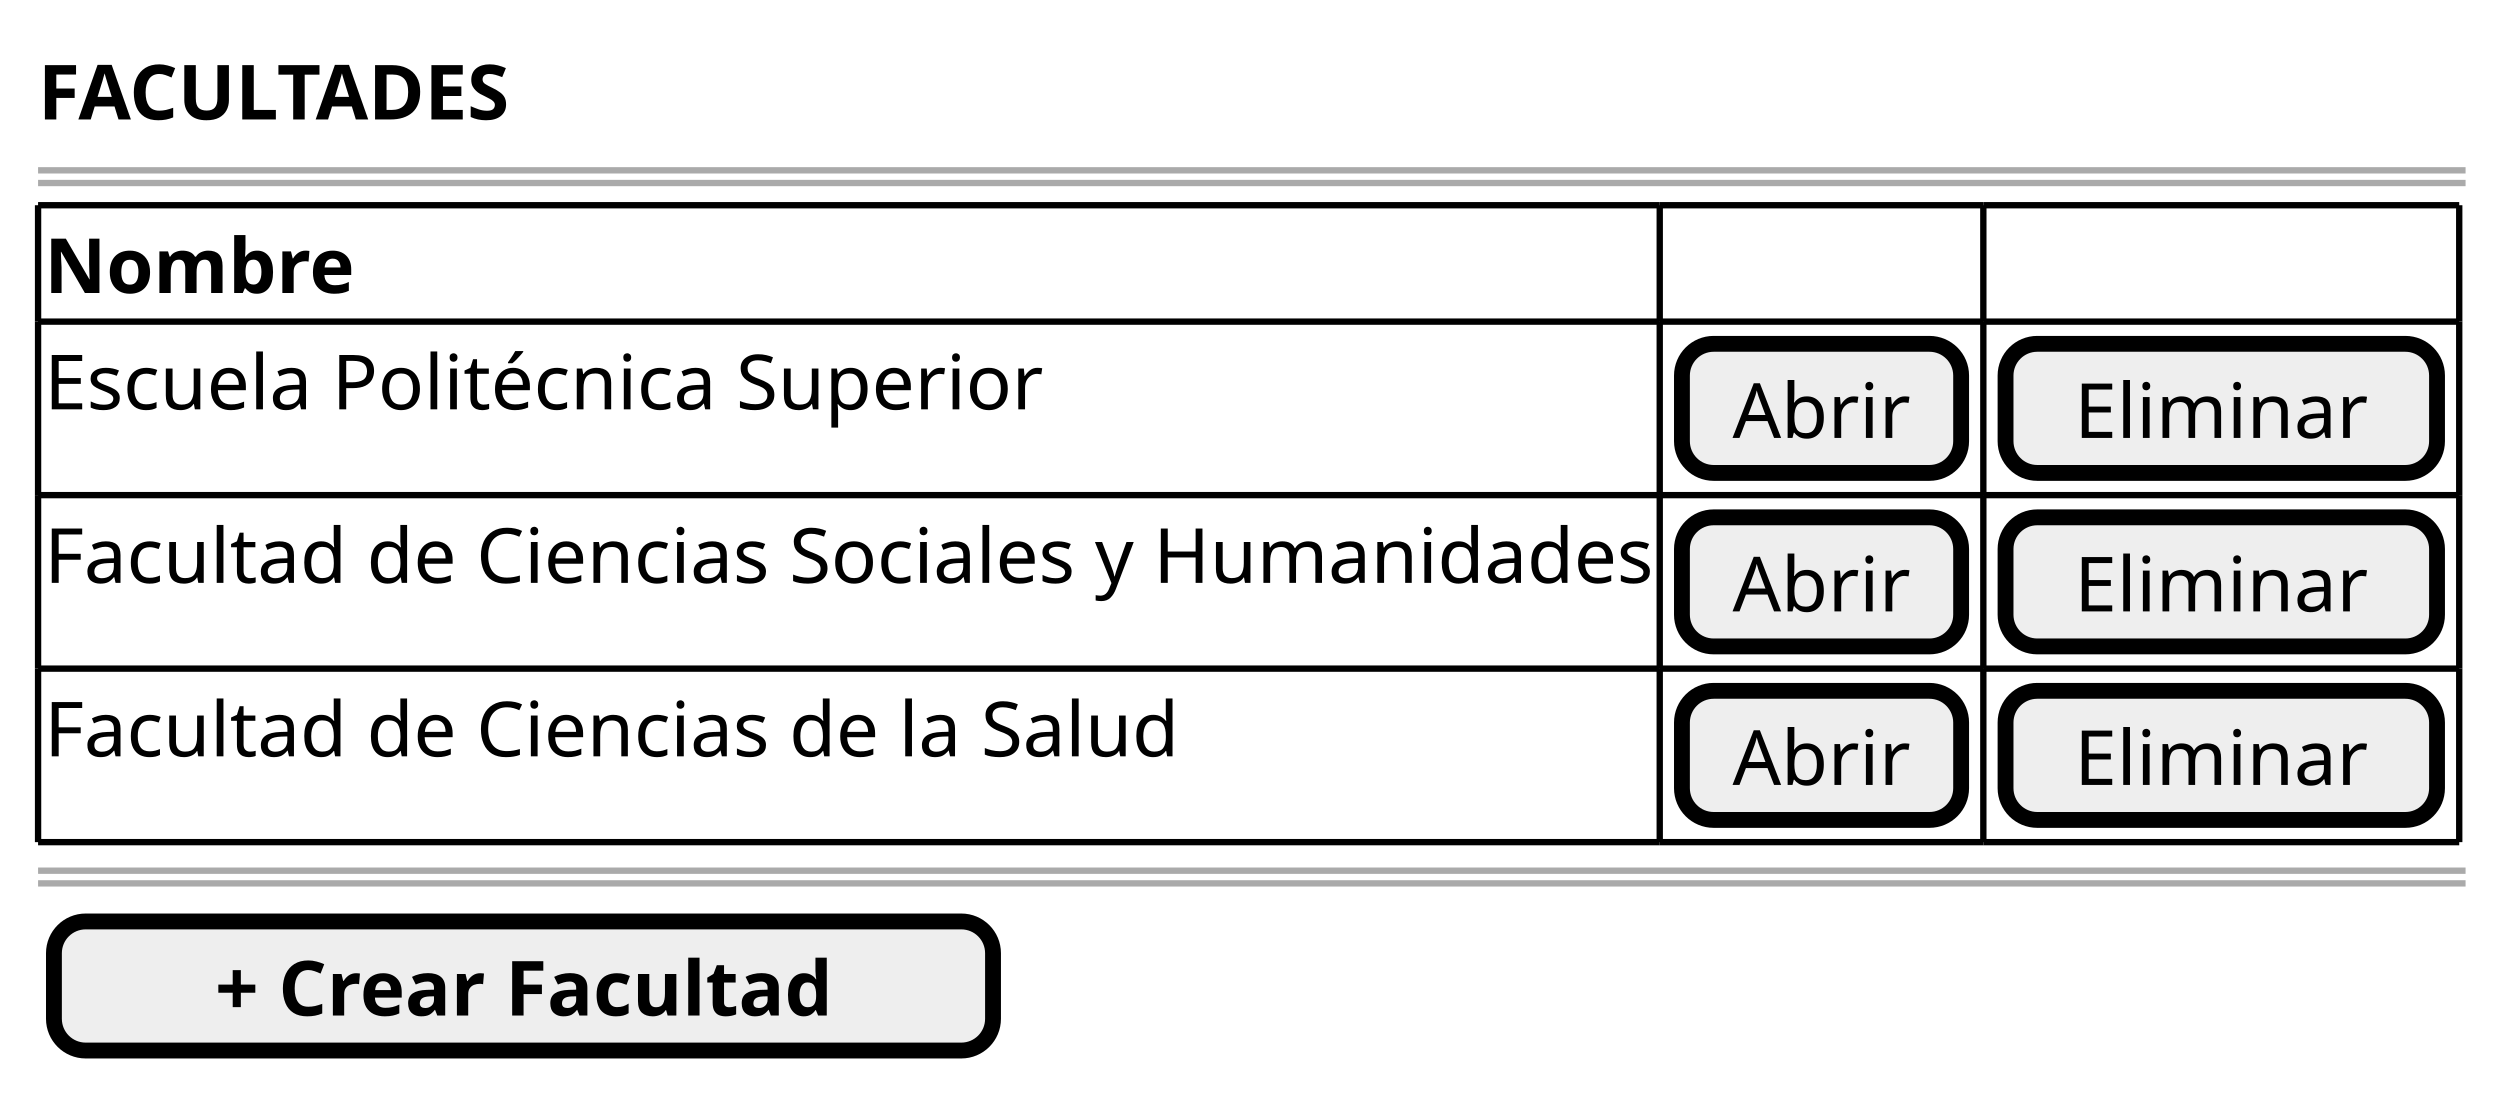
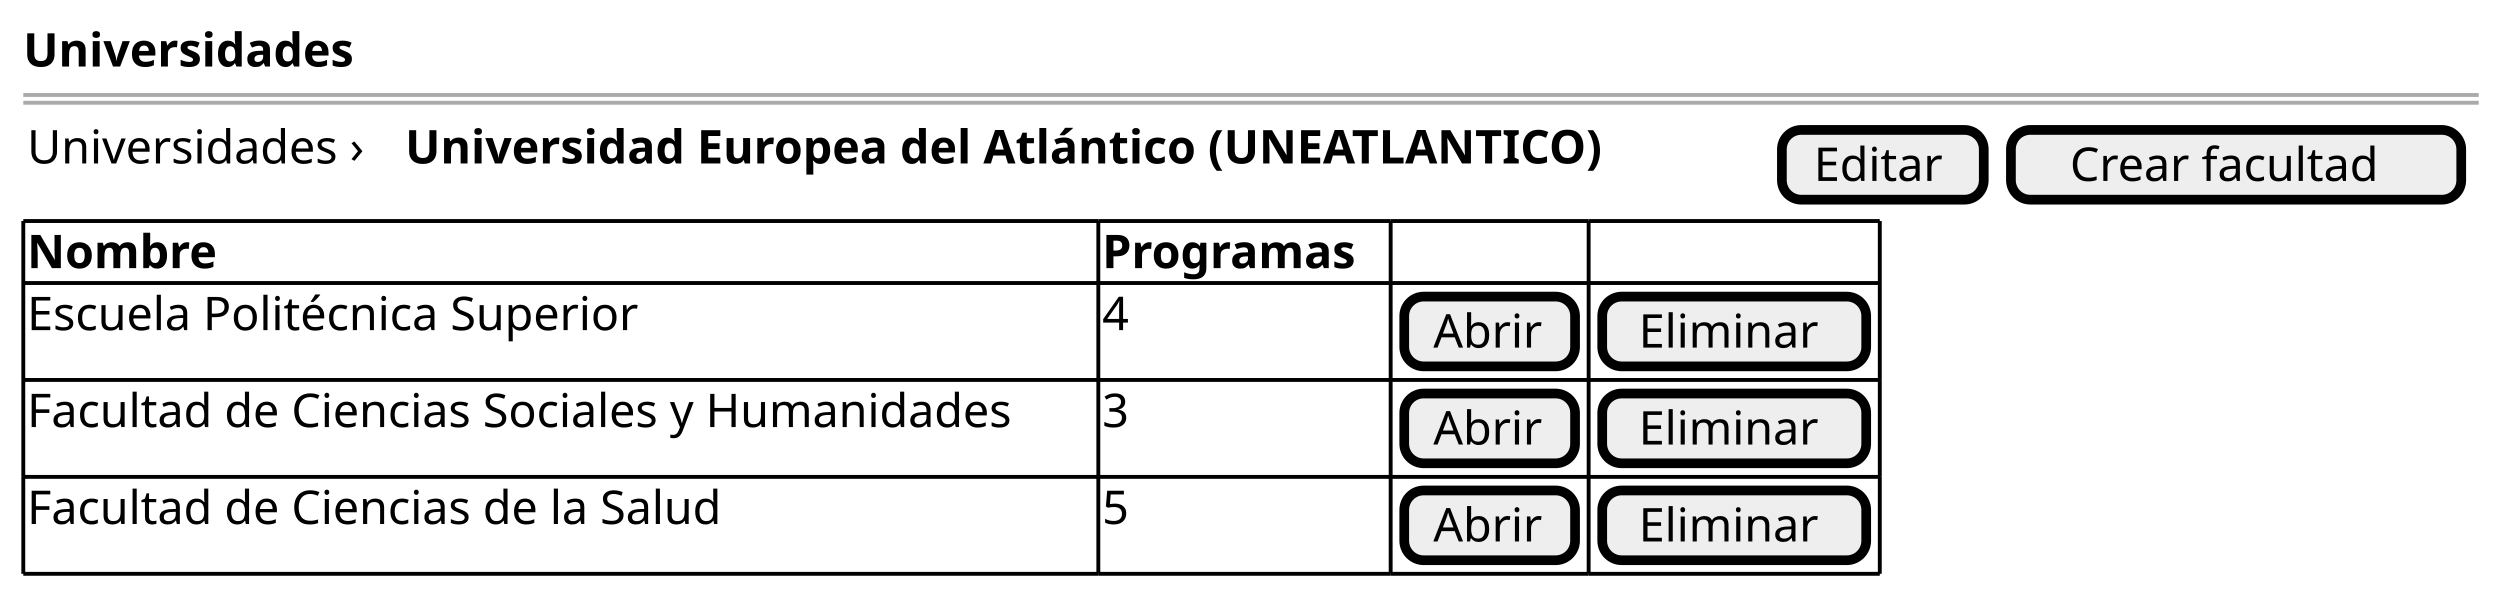
- <svg xmlns="http://www.w3.org/2000/svg" contentStyleType="text/css" data-diagram-type="SALT" height="175px" preserveAspectRatio="none" style="width:394px;height:175px;background:#FFFFFF;" version="1.1" viewBox="0 0 394 175" width="394px" zoomAndPan="magnify">
+ <svg xmlns="http://www.w3.org/2000/svg" version="1.1" data-diagram-type="SALT" style="width:644px;height:154px;background:#FFFFFF;" width="644px" height="154px" viewBox="0 0 644 154" zoomAndPan="magnify" preserveAspectRatio="none" contentStyleType="text/css">
  <defs />
-   <g>
-     <text fill="#000000" font-family="sans-serif" font-size="12" font-weight="700" lengthAdjust="spacing" textLength="75.721" x="6" y="18.828">FACULTADES</text>
-     <line style="stroke:#AAAAAA;stroke-width:1;" x1="6" x2="388.574" y1="26.844" y2="26.844" />
-     <line style="stroke:#AAAAAA;stroke-width:1;" x1="6" x2="388.574" y1="28.844" y2="28.844" />
-     <text fill="#000000" font-family="sans-serif" font-size="12" font-weight="700" lengthAdjust="spacing" textLength="49.068" x="7" y="46.172">Nombre</text>
-     <text fill="#000000" font-family="sans-serif" font-size="12" lengthAdjust="spacing" textLength="157.429" x="7" y="64.516">Escuela Politécnica Superior</text>
-     <rect fill="#EEEEEE" height="20.344" rx="5" ry="5" style="stroke:#000000;stroke-width:2.5;" width="44" x="265.074" y="54.188" />
-     <text fill="#000000" font-family="sans-serif" font-size="12" lengthAdjust="spacing" textLength="28.056" x="273.046" y="69.016">Abrir</text>
-     <rect fill="#EEEEEE" height="20.344" rx="5" ry="5" style="stroke:#000000;stroke-width:2.5;" width="68" x="316.074" y="54.188" />
-     <text fill="#000000" font-family="sans-serif" font-size="12" lengthAdjust="spacing" textLength="46.284" x="326.932" y="69.016">Eliminar</text>
-     <text fill="#000000" font-family="sans-serif" font-size="12" lengthAdjust="spacing" textLength="253.574" x="7" y="91.86">Facultad de Ciencias Sociales y Humanidades</text>
-     <rect fill="#EEEEEE" height="20.344" rx="5" ry="5" style="stroke:#000000;stroke-width:2.5;" width="44" x="265.074" y="81.532" />
-     <text fill="#000000" font-family="sans-serif" font-size="12" lengthAdjust="spacing" textLength="28.056" x="273.046" y="96.36">Abrir</text>
-     <rect fill="#EEEEEE" height="20.344" rx="5" ry="5" style="stroke:#000000;stroke-width:2.5;" width="68" x="316.074" y="81.532" />
-     <text fill="#000000" font-family="sans-serif" font-size="12" lengthAdjust="spacing" textLength="46.284" x="326.932" y="96.36">Eliminar</text>
-     <text fill="#000000" font-family="sans-serif" font-size="12" lengthAdjust="spacing" textLength="178.813" x="7" y="119.204">Facultad de Ciencias de la Salud</text>
-     <rect fill="#EEEEEE" height="20.344" rx="5" ry="5" style="stroke:#000000;stroke-width:2.5;" width="44" x="265.074" y="108.876" />
-     <text fill="#000000" font-family="sans-serif" font-size="12" lengthAdjust="spacing" textLength="28.056" x="273.046" y="123.704">Abrir</text>
-     <rect fill="#EEEEEE" height="20.344" rx="5" ry="5" style="stroke:#000000;stroke-width:2.5;" width="68" x="316.074" y="108.876" />
-     <text fill="#000000" font-family="sans-serif" font-size="12" lengthAdjust="spacing" textLength="46.284" x="326.932" y="123.704">Eliminar</text>
-     <line style="stroke:#000000;stroke-width:1;" x1="6" x2="261.574" y1="32.344" y2="32.344" />
-     <line style="stroke:#000000;stroke-width:1;" x1="312.574" x2="387.574" y1="78.032" y2="78.032" />
-     <line style="stroke:#000000;stroke-width:1;" x1="261.574" x2="312.574" y1="32.344" y2="32.344" />
-     <line style="stroke:#000000;stroke-width:1;" x1="312.574" x2="387.574" y1="32.344" y2="32.344" />
-     <line style="stroke:#000000;stroke-width:1;" x1="6" x2="261.574" y1="105.376" y2="105.376" />
-     <line style="stroke:#000000;stroke-width:1;" x1="261.574" x2="312.574" y1="105.376" y2="105.376" />
-     <line style="stroke:#000000;stroke-width:1;" x1="6" x2="261.574" y1="50.688" y2="50.688" />
-     <line style="stroke:#000000;stroke-width:1;" x1="312.574" x2="387.574" y1="105.376" y2="105.376" />
-     <line style="stroke:#000000;stroke-width:1;" x1="261.574" x2="312.574" y1="50.688" y2="50.688" />
-     <line style="stroke:#000000;stroke-width:1;" x1="312.574" x2="387.574" y1="50.688" y2="50.688" />
-     <line style="stroke:#000000;stroke-width:1;" x1="6" x2="261.574" y1="132.721" y2="132.721" />
-     <line style="stroke:#000000;stroke-width:1;" x1="261.574" x2="312.574" y1="132.721" y2="132.721" />
-     <line style="stroke:#000000;stroke-width:1;" x1="312.574" x2="387.574" y1="132.721" y2="132.721" />
-     <line style="stroke:#000000;stroke-width:1;" x1="6" x2="261.574" y1="78.032" y2="78.032" />
-     <line style="stroke:#000000;stroke-width:1;" x1="261.574" x2="312.574" y1="78.032" y2="78.032" />
-     <line style="stroke:#000000;stroke-width:1;" x1="6" x2="6" y1="32.344" y2="50.688" />
-     <line style="stroke:#000000;stroke-width:1;" x1="312.574" x2="312.574" y1="78.032" y2="105.376" />
-     <line style="stroke:#000000;stroke-width:1;" x1="387.574" x2="387.574" y1="78.032" y2="105.376" />
-     <line style="stroke:#000000;stroke-width:1;" x1="261.574" x2="261.574" y1="32.344" y2="50.688" />
-     <line style="stroke:#000000;stroke-width:1;" x1="312.574" x2="312.574" y1="32.344" y2="50.688" />
-     <line style="stroke:#000000;stroke-width:1;" x1="387.574" x2="387.574" y1="32.344" y2="50.688" />
-     <line style="stroke:#000000;stroke-width:1;" x1="6" x2="6" y1="105.376" y2="132.721" />
-     <line style="stroke:#000000;stroke-width:1;" x1="261.574" x2="261.574" y1="105.376" y2="132.721" />
-     <line style="stroke:#000000;stroke-width:1;" x1="6" x2="6" y1="50.688" y2="78.032" />
-     <line style="stroke:#000000;stroke-width:1;" x1="312.574" x2="312.574" y1="105.376" y2="132.721" />
-     <line style="stroke:#000000;stroke-width:1;" x1="387.574" x2="387.574" y1="105.376" y2="132.721" />
-     <line style="stroke:#000000;stroke-width:1;" x1="261.574" x2="261.574" y1="50.688" y2="78.032" />
-     <line style="stroke:#000000;stroke-width:1;" x1="312.574" x2="312.574" y1="50.688" y2="78.032" />
-     <line style="stroke:#000000;stroke-width:1;" x1="387.574" x2="387.574" y1="50.688" y2="78.032" />
-     <line style="stroke:#000000;stroke-width:1;" x1="6" x2="6" y1="78.032" y2="105.376" />
-     <line style="stroke:#000000;stroke-width:1;" x1="261.574" x2="261.574" y1="78.032" y2="105.376" />
-     <line style="stroke:#AAAAAA;stroke-width:1;" x1="6" x2="388.574" y1="137.221" y2="137.221" />
-     <line style="stroke:#AAAAAA;stroke-width:1;" x1="6" x2="388.574" y1="139.221" y2="139.221" />
-     <rect fill="#EEEEEE" height="20.344" rx="5" ry="5" style="stroke:#000000;stroke-width:2.5;" width="148" x="8.5" y="145.221" />
-     <text fill="#000000" font-family="sans-serif" font-size="12" font-weight="700" lengthAdjust="spacing" textLength="97.213" x="33.894" y="160.049">+ Crear Facultad</text>
+   <g font-family="sans-serif" lengthAdjust="spacing">
+     <text x="6" y="17.139" fill="#000" font-size="12" textLength="96.094" font-weight="700">Universidades</text>
+     <line x1="6" y1="24.469" x2="638.516" y2="24.469" style="stroke:#AAA;stroke-width:1;" />
+     <line x1="6" y1="26.469" x2="638.516" y2="26.469" style="stroke:#AAA;stroke-width:1;" />
+     <text x="7" y="42.107" fill="#000" font-size="12" textLength="93.563">Universidades ›</text>
+     <text x="104.377" y="42.107" fill="#000" font-size="12" textLength="350.139" font-weight="700">Universidad Europea del Atlántico (UNEATLANTICO)</text>
+     <rect x="459.016" y="33.469" width="52" height="17.969" fill="#EEE" style="stroke:#000;stroke-width:2.5;" rx="5" ry="5" />
+     <text x="467.253" y="46.607" fill="#000" font-size="12" textLength="35.525">Editar</text>
+     <rect x="518.016" y="33.469" width="116" height="17.969" fill="#EEE" style="stroke:#000;stroke-width:2.5;" rx="5" ry="5" />
+     <text x="533.222" y="46.607" fill="#000" font-size="12" textLength="85.588">Crear facultad</text>
+     <text x="7" y="69.076" fill="#000" font-size="12" textLength="53.438" font-weight="700">Nombre</text>
+     <text x="283.928" y="69.076" fill="#000" font-size="12" textLength="73.307" font-weight="700">Programas</text>
+     <text x="7" y="85.045" fill="#000" font-size="12" textLength="169.324">Escuela Politécnica Superior</text>
+     <text x="283.928" y="85.045" fill="#000" font-size="12">4</text>
+     <rect x="361.734" y="76.406" width="44" height="17.969" fill="#EEE" style="stroke:#000;stroke-width:2.5;" rx="5" ry="5" />
+     <text x="369.221" y="89.545" fill="#000" font-size="12" textLength="29.027">Abrir</text>
+     <rect x="412.734" y="76.406" width="68" height="17.969" fill="#EEE" style="stroke:#000;stroke-width:2.5;" rx="5" ry="5" />
+     <text x="422.151" y="89.545" fill="#000" font-size="12" textLength="49.166">Eliminar</text>
+     <text x="7" y="110.014" fill="#000" font-size="12" textLength="274.928">Facultad de Ciencias Sociales y Humanidades</text>
+     <text x="283.928" y="110.014" fill="#000" font-size="12">3</text>
+     <rect x="361.734" y="101.375" width="44" height="17.969" fill="#EEE" style="stroke:#000;stroke-width:2.5;" rx="5" ry="5" />
+     <text x="369.221" y="114.514" fill="#000" font-size="12" textLength="29.027">Abrir</text>
+     <rect x="412.734" y="101.375" width="68" height="17.969" fill="#EEE" style="stroke:#000;stroke-width:2.5;" rx="5" ry="5" />
+     <text x="422.151" y="114.514" fill="#000" font-size="12" textLength="49.166">Eliminar</text>
+     <text x="7" y="134.982" fill="#000" font-size="12" textLength="194.994">Facultad de Ciencias de la Salud</text>
+     <text x="283.928" y="134.982" fill="#000" font-size="12">5</text>
+     <rect x="361.734" y="126.344" width="44" height="17.969" fill="#EEE" style="stroke:#000;stroke-width:2.5;" rx="5" ry="5" />
+     <text x="369.221" y="139.482" fill="#000" font-size="12" textLength="29.027">Abrir</text>
+     <rect x="412.734" y="126.344" width="68" height="17.969" fill="#EEE" style="stroke:#000;stroke-width:2.5;" rx="5" ry="5" />
+     <text x="422.151" y="139.482" fill="#000" font-size="12" textLength="49.166">Eliminar</text>
+     <line x1="6" y1="56.938" x2="282.928" y2="56.938" style="stroke:#000;stroke-width:1;" />
+     <line x1="358.234" y1="97.875" x2="409.234" y2="97.875" style="stroke:#000;stroke-width:1;" />
+     <line x1="282.928" y1="56.938" x2="358.234" y2="56.938" style="stroke:#000;stroke-width:1;" />
+     <line x1="409.234" y1="97.875" x2="484.234" y2="97.875" style="stroke:#000;stroke-width:1;" />
+     <line x1="358.234" y1="56.938" x2="409.234" y2="56.938" style="stroke:#000;stroke-width:1;" />
+     <line x1="409.234" y1="56.938" x2="484.234" y2="56.938" style="stroke:#000;stroke-width:1;" />
+     <line x1="6" y1="122.844" x2="282.928" y2="122.844" style="stroke:#000;stroke-width:1;" />
+     <line x1="282.928" y1="122.844" x2="358.234" y2="122.844" style="stroke:#000;stroke-width:1;" />
+     <line x1="6" y1="72.906" x2="282.928" y2="72.906" style="stroke:#000;stroke-width:1;" />
+     <line x1="358.234" y1="122.844" x2="409.234" y2="122.844" style="stroke:#000;stroke-width:1;" />
+     <line x1="282.928" y1="72.906" x2="358.234" y2="72.906" style="stroke:#000;stroke-width:1;" />
+     <line x1="409.234" y1="122.844" x2="484.234" y2="122.844" style="stroke:#000;stroke-width:1;" />
+     <line x1="358.234" y1="72.906" x2="409.234" y2="72.906" style="stroke:#000;stroke-width:1;" />
+     <line x1="409.234" y1="72.906" x2="484.234" y2="72.906" style="stroke:#000;stroke-width:1;" />
+     <line x1="6" y1="147.813" x2="282.928" y2="147.813" style="stroke:#000;stroke-width:1;" />
+     <line x1="282.928" y1="147.813" x2="358.234" y2="147.813" style="stroke:#000;stroke-width:1;" />
+     <line x1="358.234" y1="147.813" x2="409.234" y2="147.813" style="stroke:#000;stroke-width:1;" />
+     <line x1="6" y1="97.875" x2="282.928" y2="97.875" style="stroke:#000;stroke-width:1;" />
+     <line x1="409.234" y1="147.813" x2="484.234" y2="147.813" style="stroke:#000;stroke-width:1;" />
+     <line x1="282.928" y1="97.875" x2="358.234" y2="97.875" style="stroke:#000;stroke-width:1;" />
+     <line x1="6" y1="56.938" x2="6" y2="72.906" style="stroke:#000;stroke-width:1;" />
+     <line x1="358.234" y1="97.875" x2="358.234" y2="122.844" style="stroke:#000;stroke-width:1;" />
+     <line x1="282.928" y1="56.938" x2="282.928" y2="72.906" style="stroke:#000;stroke-width:1;" />
+     <line x1="409.234" y1="97.875" x2="409.234" y2="122.844" style="stroke:#000;stroke-width:1;" />
+     <line x1="484.234" y1="97.875" x2="484.234" y2="122.844" style="stroke:#000;stroke-width:1;" />
+     <line x1="358.234" y1="56.938" x2="358.234" y2="72.906" style="stroke:#000;stroke-width:1;" />
+     <line x1="409.234" y1="56.938" x2="409.234" y2="72.906" style="stroke:#000;stroke-width:1;" />
+     <line x1="484.234" y1="56.938" x2="484.234" y2="72.906" style="stroke:#000;stroke-width:1;" />
+     <line x1="6" y1="122.844" x2="6" y2="147.813" style="stroke:#000;stroke-width:1;" />
+     <line x1="282.928" y1="122.844" x2="282.928" y2="147.813" style="stroke:#000;stroke-width:1;" />
+     <line x1="6" y1="72.906" x2="6" y2="97.875" style="stroke:#000;stroke-width:1;" />
+     <line x1="358.234" y1="122.844" x2="358.234" y2="147.813" style="stroke:#000;stroke-width:1;" />
+     <line x1="282.928" y1="72.906" x2="282.928" y2="97.875" style="stroke:#000;stroke-width:1;" />
+     <line x1="409.234" y1="122.844" x2="409.234" y2="147.813" style="stroke:#000;stroke-width:1;" />
+     <line x1="484.234" y1="122.844" x2="484.234" y2="147.813" style="stroke:#000;stroke-width:1;" />
+     <line x1="358.234" y1="72.906" x2="358.234" y2="97.875" style="stroke:#000;stroke-width:1;" />
+     <line x1="409.234" y1="72.906" x2="409.234" y2="97.875" style="stroke:#000;stroke-width:1;" />
+     <line x1="484.234" y1="72.906" x2="484.234" y2="97.875" style="stroke:#000;stroke-width:1;" />
+     <line x1="6" y1="97.875" x2="6" y2="122.844" style="stroke:#000;stroke-width:1;" />
+     <line x1="282.928" y1="97.875" x2="282.928" y2="122.844" style="stroke:#000;stroke-width:1;" />
  </g>
</svg>
